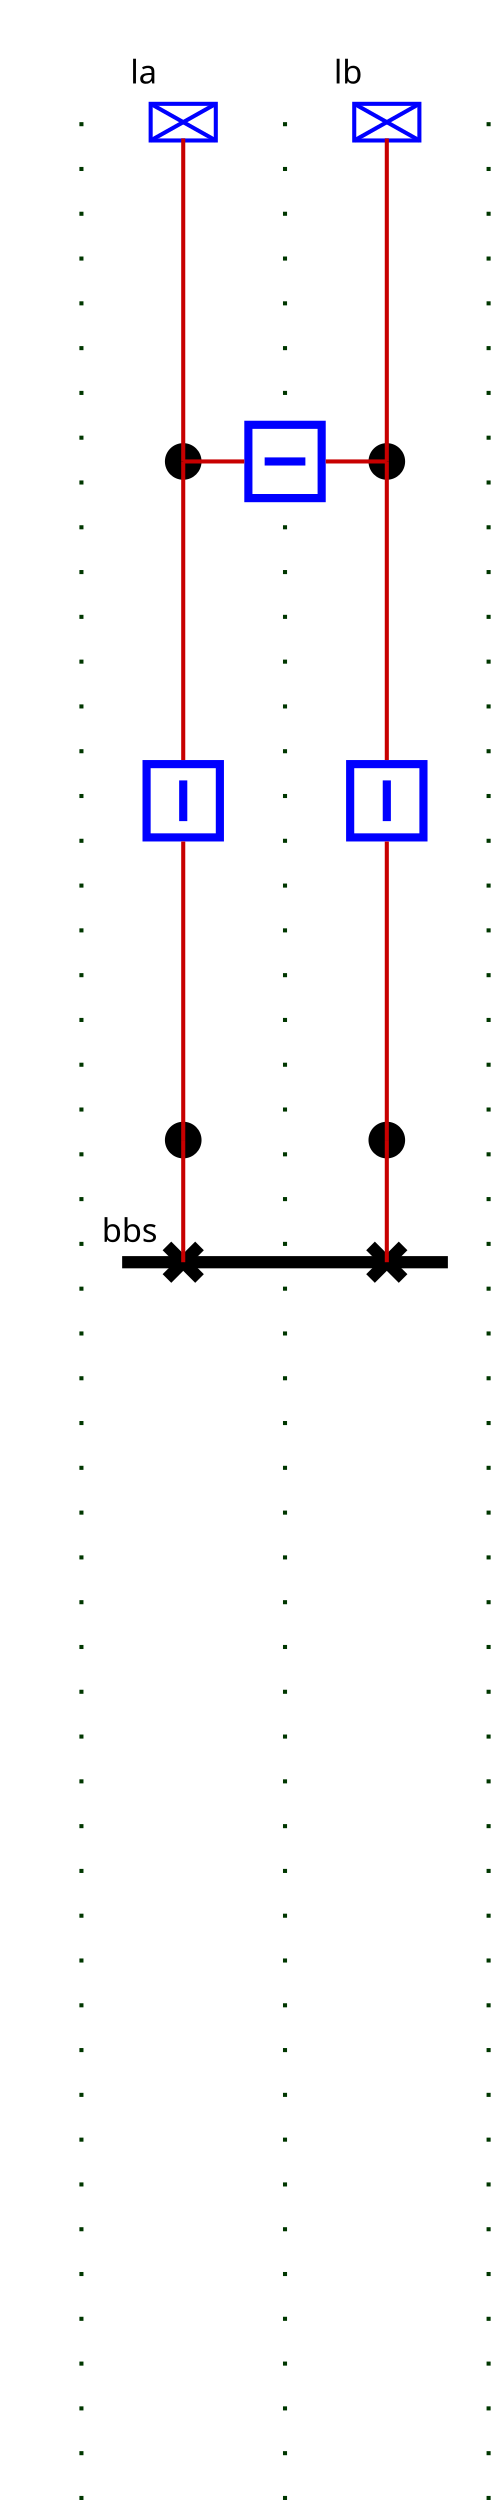
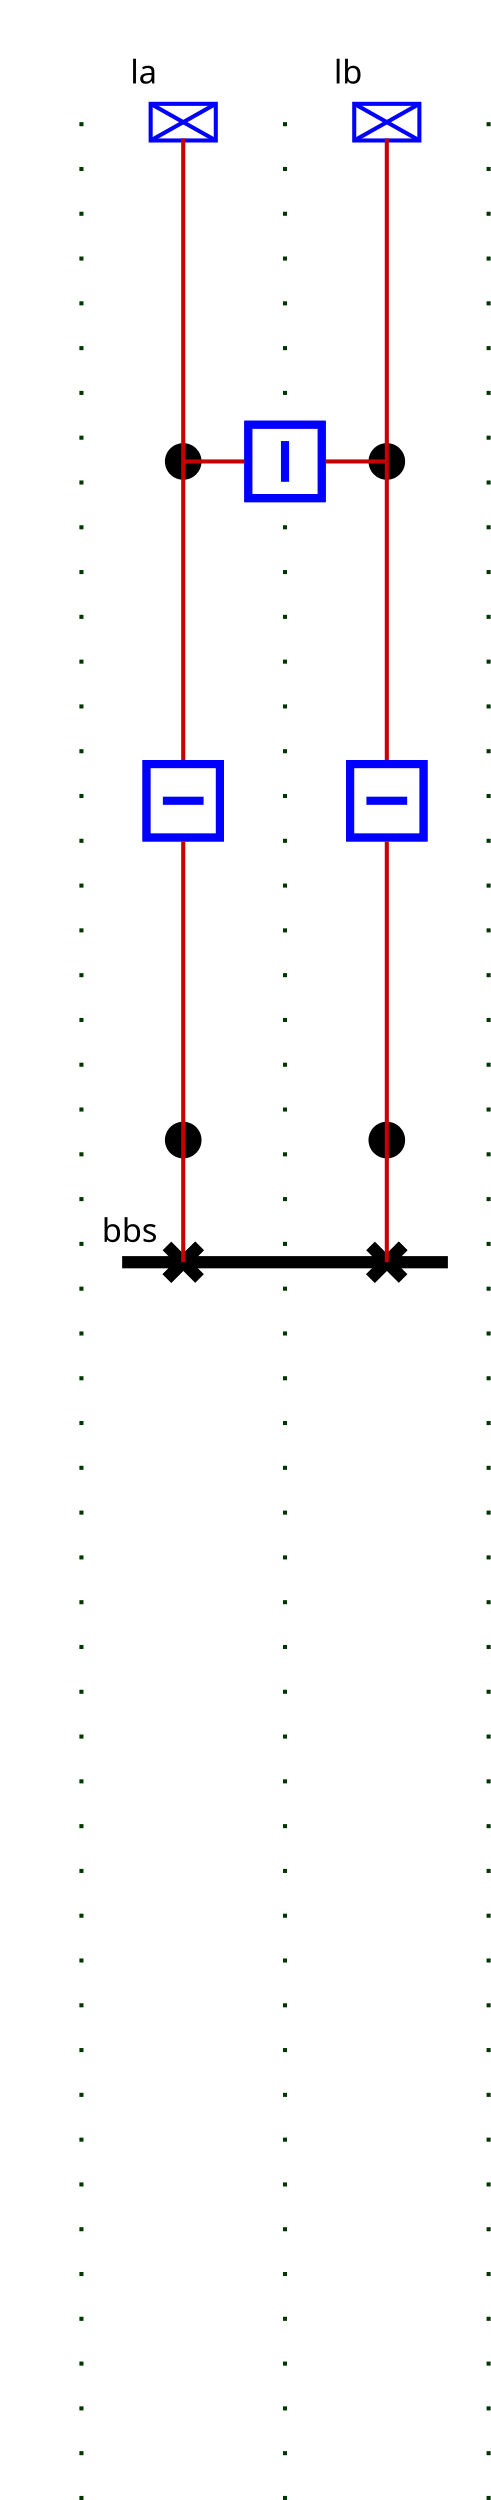
<svg xmlns="http://www.w3.org/2000/svg">
  <g>
    <g>
      <line y2="565.0" style="stroke:rgb(0,55,0);stroke-width:1;stroke-dasharray:1,10" x1="0.0" x2="0.0" transform="translate(20.0,50.0)" y1="-20.0" />
      <line y2="565.0" style="stroke:rgb(0,55,0);stroke-width:1;stroke-dasharray:1,10" x1="50.0" x2="50.0" transform="translate(20.0,50.0)" y1="-20.0" />
      <line y2="565.0" style="stroke:rgb(0,55,0);stroke-width:1;stroke-dasharray:1,10" x1="100.0" x2="100.0" transform="translate(20.0,50.0)" y1="-20.0" />
    </g>
    <g id="bbs" transform="translate(30.0,310.0)">
      <line y2="0" style="stroke:rgb(0,0,0);stroke-width:3" x1="0" x2="80.0" y1="0" />
      <text x="-5" font-size="8" y="-5" font-family="Verdana" transform="rotate(0,0,0)">bbs</text>
    </g>
    <g id="la" transform="translate(37.0,25.5)">
      <rect style="fill:rgb(255,255,255);stroke-pxWidth:1; stroke:rgb(0,0,255)" height="9" width="16" />
      <line y2="9" style="stroke:rgb(0,0,255);stroke-pxWidth:1" x1="0" x2="16" y1="0" />
      <line y2="9" style="stroke:rgb(0,0,255);stroke-pxWidth:1" x1="16" x2="0" y1="0" />
      <text x="-5" font-size="8" y="-5" font-family="Verdana" transform="rotate(0,0,0)">la</text>
    </g>
    <g id="lb" transform="translate(87.0,25.5)">
      <rect style="fill:rgb(255,255,255);stroke-pxWidth:1; stroke:rgb(0,0,255)" height="9" width="16" />
      <line y2="9" style="stroke:rgb(0,0,255);stroke-pxWidth:1" x1="0" x2="16" y1="0" />
      <line y2="9" style="stroke:rgb(0,0,255);stroke-pxWidth:1" x1="16" x2="0" y1="0" />
      <text x="-5" font-size="8" y="-5" font-family="Verdana" transform="rotate(0,0,0)">lb</text>
    </g>
    <g id="ba" transform="translate(35.0,186.6667)">
-       <rect x="1" width="18" y="1" height="18" style="fill:rgb(255,255,255);stroke-width:2;stroke:rgb(0,0,255)" />
-       <line y2="15" style="stroke:rgb(0,0,255);stroke-width:2" x1="10" x2="10" y1="5" />
+       <g id="closed">
+         <rect x="1" width="18" y="1" height="18" style="fill:rgb(255,255,255);stroke-width:2;stroke:rgb(0,0,255)" />
+         <line y2="15" style="stroke:rgb(0,0,255);stroke-width:2" x1="10" x2="10" y1="5" />
+       </g>
+       <g id="open">
+         <rect x="1" width="18" y="1" height="18" style="fill:rgb(255,255,255);stroke-width:2;stroke:rgb(0,0,255)" />
+         <line y2="10" style="stroke:rgb(0,0,255);stroke-width:2" x1="5" x2="15" y1="10" />
+       </g>
    </g>
    <g id="da" transform="translate(41.0,306.0)">
-       <line y2="8" style="stroke:rgb(0,0,0);stroke-width:3" x1="0" x2="8" y1="0" />
-       <line y2="8" style="stroke:rgb(0,0,0);stroke-width:3" x1="8" x2="0" y1="0" />
+       <g id="closed">
+         <line y2="8" style="stroke:rgb(0,0,0);stroke-width:3" x1="0" x2="8" y1="0" />
+         <line y2="8" style="stroke:rgb(0,0,0);stroke-width:3" x1="8" x2="0" y1="0" />
+       </g>
+       <g id="open">
+         <line y2="8" style="stroke:rgb(0,0,0);stroke-width:3" x1="8" x2="0" y1="0" />
+       </g>
    </g>
    <g id="bb" transform="translate(85.0,186.6667)">
-       <rect x="1" width="18" y="1" height="18" style="fill:rgb(255,255,255);stroke-width:2;stroke:rgb(0,0,255)" />
-       <line y2="15" style="stroke:rgb(0,0,255);stroke-width:2" x1="10" x2="10" y1="5" />
+       <g id="closed">
+         <rect x="1" width="18" y="1" height="18" style="fill:rgb(255,255,255);stroke-width:2;stroke:rgb(0,0,255)" />
+         <line y2="15" style="stroke:rgb(0,0,255);stroke-width:2" x1="10" x2="10" y1="5" />
+       </g>
+       <g id="open">
+         <rect x="1" width="18" y="1" height="18" style="fill:rgb(255,255,255);stroke-width:2;stroke:rgb(0,0,255)" />
+         <line y2="10" style="stroke:rgb(0,0,255);stroke-width:2" x1="5" x2="15" y1="10" />
+       </g>
    </g>
    <g id="db" transform="translate(91.0,306.0)">
-       <line y2="8" style="stroke:rgb(0,0,0);stroke-width:3" x1="0" x2="8" y1="0" />
-       <line y2="8" style="stroke:rgb(0,0,0);stroke-width:3" x1="8" x2="0" y1="0" />
+       <g id="closed">
+         <line y2="8" style="stroke:rgb(0,0,0);stroke-width:3" x1="0" x2="8" y1="0" />
+         <line y2="8" style="stroke:rgb(0,0,0);stroke-width:3" x1="8" x2="0" y1="0" />
+       </g>
+       <g id="open">
+         <line y2="8" style="stroke:rgb(0,0,0);stroke-width:3" x1="8" x2="0" y1="0" />
+       </g>
    </g>
    <g id="bs" transform="matrix(0.0,1.0,-1.0,0.0,80.0,103.3333)">
-       <rect x="1" width="18" y="1" height="18" style="fill:rgb(255,255,255);stroke-width:2;stroke:rgb(0,0,255)" />
-       <line y2="15" style="stroke:rgb(0,0,255);stroke-width:2" x1="10" x2="10" y1="5" />
+       <g id="closed">
+         <rect x="1" width="18" y="1" height="18" style="fill:rgb(255,255,255);stroke-width:2;stroke:rgb(0,0,255)" />
+         <line y2="15" style="stroke:rgb(0,0,255);stroke-width:2" x1="10" x2="10" y1="5" />
+       </g>
+       <g id="open">
+         <rect x="1" width="18" y="1" height="18" style="fill:rgb(255,255,255);stroke-width:2;stroke:rgb(0,0,255)" />
+         <line y2="10" style="stroke:rgb(0,0,255);stroke-width:2" x1="5" x2="15" y1="10" />
+       </g>
    </g>
    <g id="laFictif" transform="translate(41.0,109.3333)">
      <circle fill="black" r="4" cx="4" cy="4" stroke="black" />
    </g>
    <g id="lbFictif" transform="translate(91.0,109.3333)">
      <circle fill="black" r="4" cx="4" cy="4" stroke="black" />
    </g>
    <g id="daFictif" transform="translate(41.0,276.0)">
      <circle fill="black" r="4" cx="4" cy="4" stroke="black" />
    </g>
    <g id="dbFictif" transform="translate(91.0,276.0)">
      <circle fill="black" r="4" cx="4" cy="4" stroke="black" />
    </g>
    <polyline fill="none" id="Wire0" style="stroke:rgb(200,0,0);stroke-width:1" points="45.0,310.0 45.0,310.0" />
    <polyline fill="none" id="Wire1" style="stroke:rgb(200,0,0);stroke-width:1" points="95.0,310.0 95.0,310.0" />
    <polyline fill="none" id="Wire2" style="stroke:rgb(200,0,0);stroke-width:1" points="45.0,113.333 45.0,186.667" />
    <polyline fill="none" id="Wire3" style="stroke:rgb(200,0,0);stroke-width:1" points="45.0,113.333 45.0,113.333 60.0,113.333" />
    <polyline fill="none" id="Wire4" style="stroke:rgb(200,0,0);stroke-width:1" points="45.0,34 45.0,113.333" />
    <polyline fill="none" id="Wire5" style="stroke:rgb(200,0,0);stroke-width:1" points="95.0,113.333 95.0,186.667" />
    <polyline fill="none" id="Wire6" style="stroke:rgb(200,0,0);stroke-width:1" points="95.0,113.333 95.0,113.333 80.0,113.333" />
    <polyline fill="none" id="Wire7" style="stroke:rgb(200,0,0);stroke-width:1" points="95.0,34 95.0,113.333" />
    <polyline fill="none" id="Wire8" style="stroke:rgb(200,0,0);stroke-width:1" points="45.0,206.667 45.0,280.0" />
    <polyline fill="none" id="Wire9" style="stroke:rgb(200,0,0);stroke-width:1" points="45.0,310.0 45.0,280.0" />
    <polyline fill="none" id="Wire10" style="stroke:rgb(200,0,0);stroke-width:1" points="95.0,206.667 95.0,280.0" />
    <polyline fill="none" id="Wire11" style="stroke:rgb(200,0,0);stroke-width:1" points="95.0,310.0 95.0,280.0" />
  </g>
</svg>
